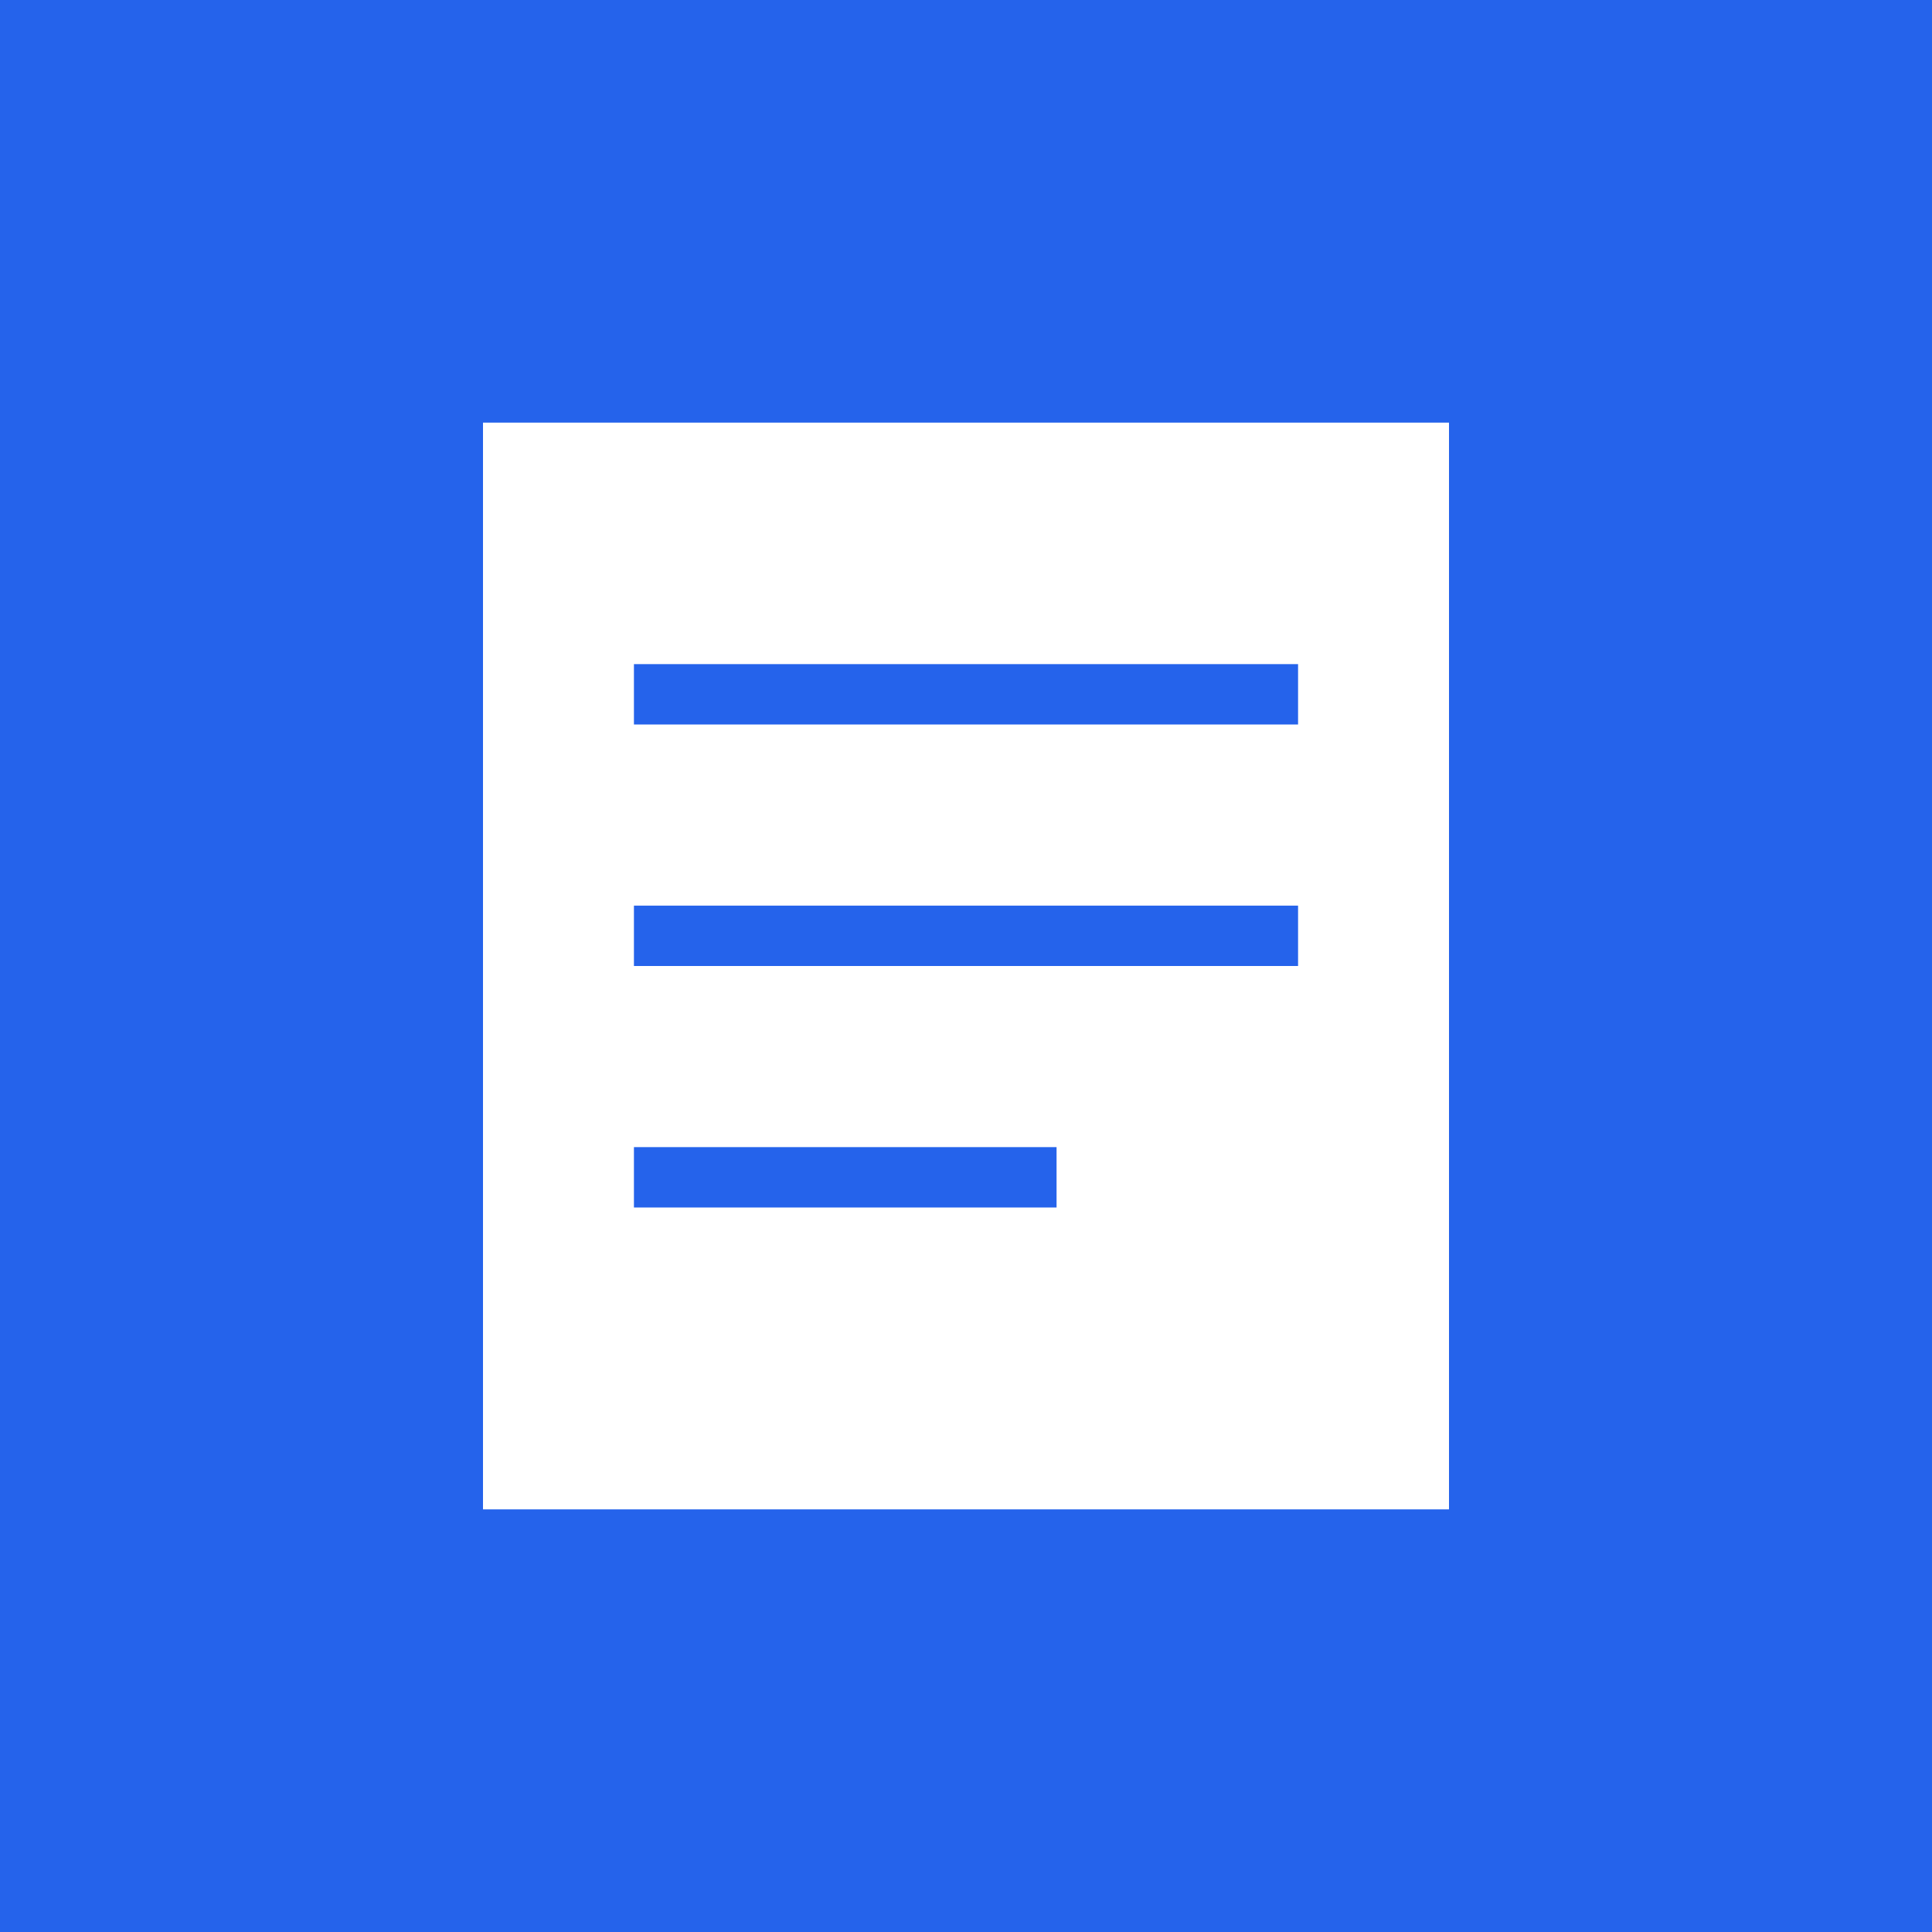
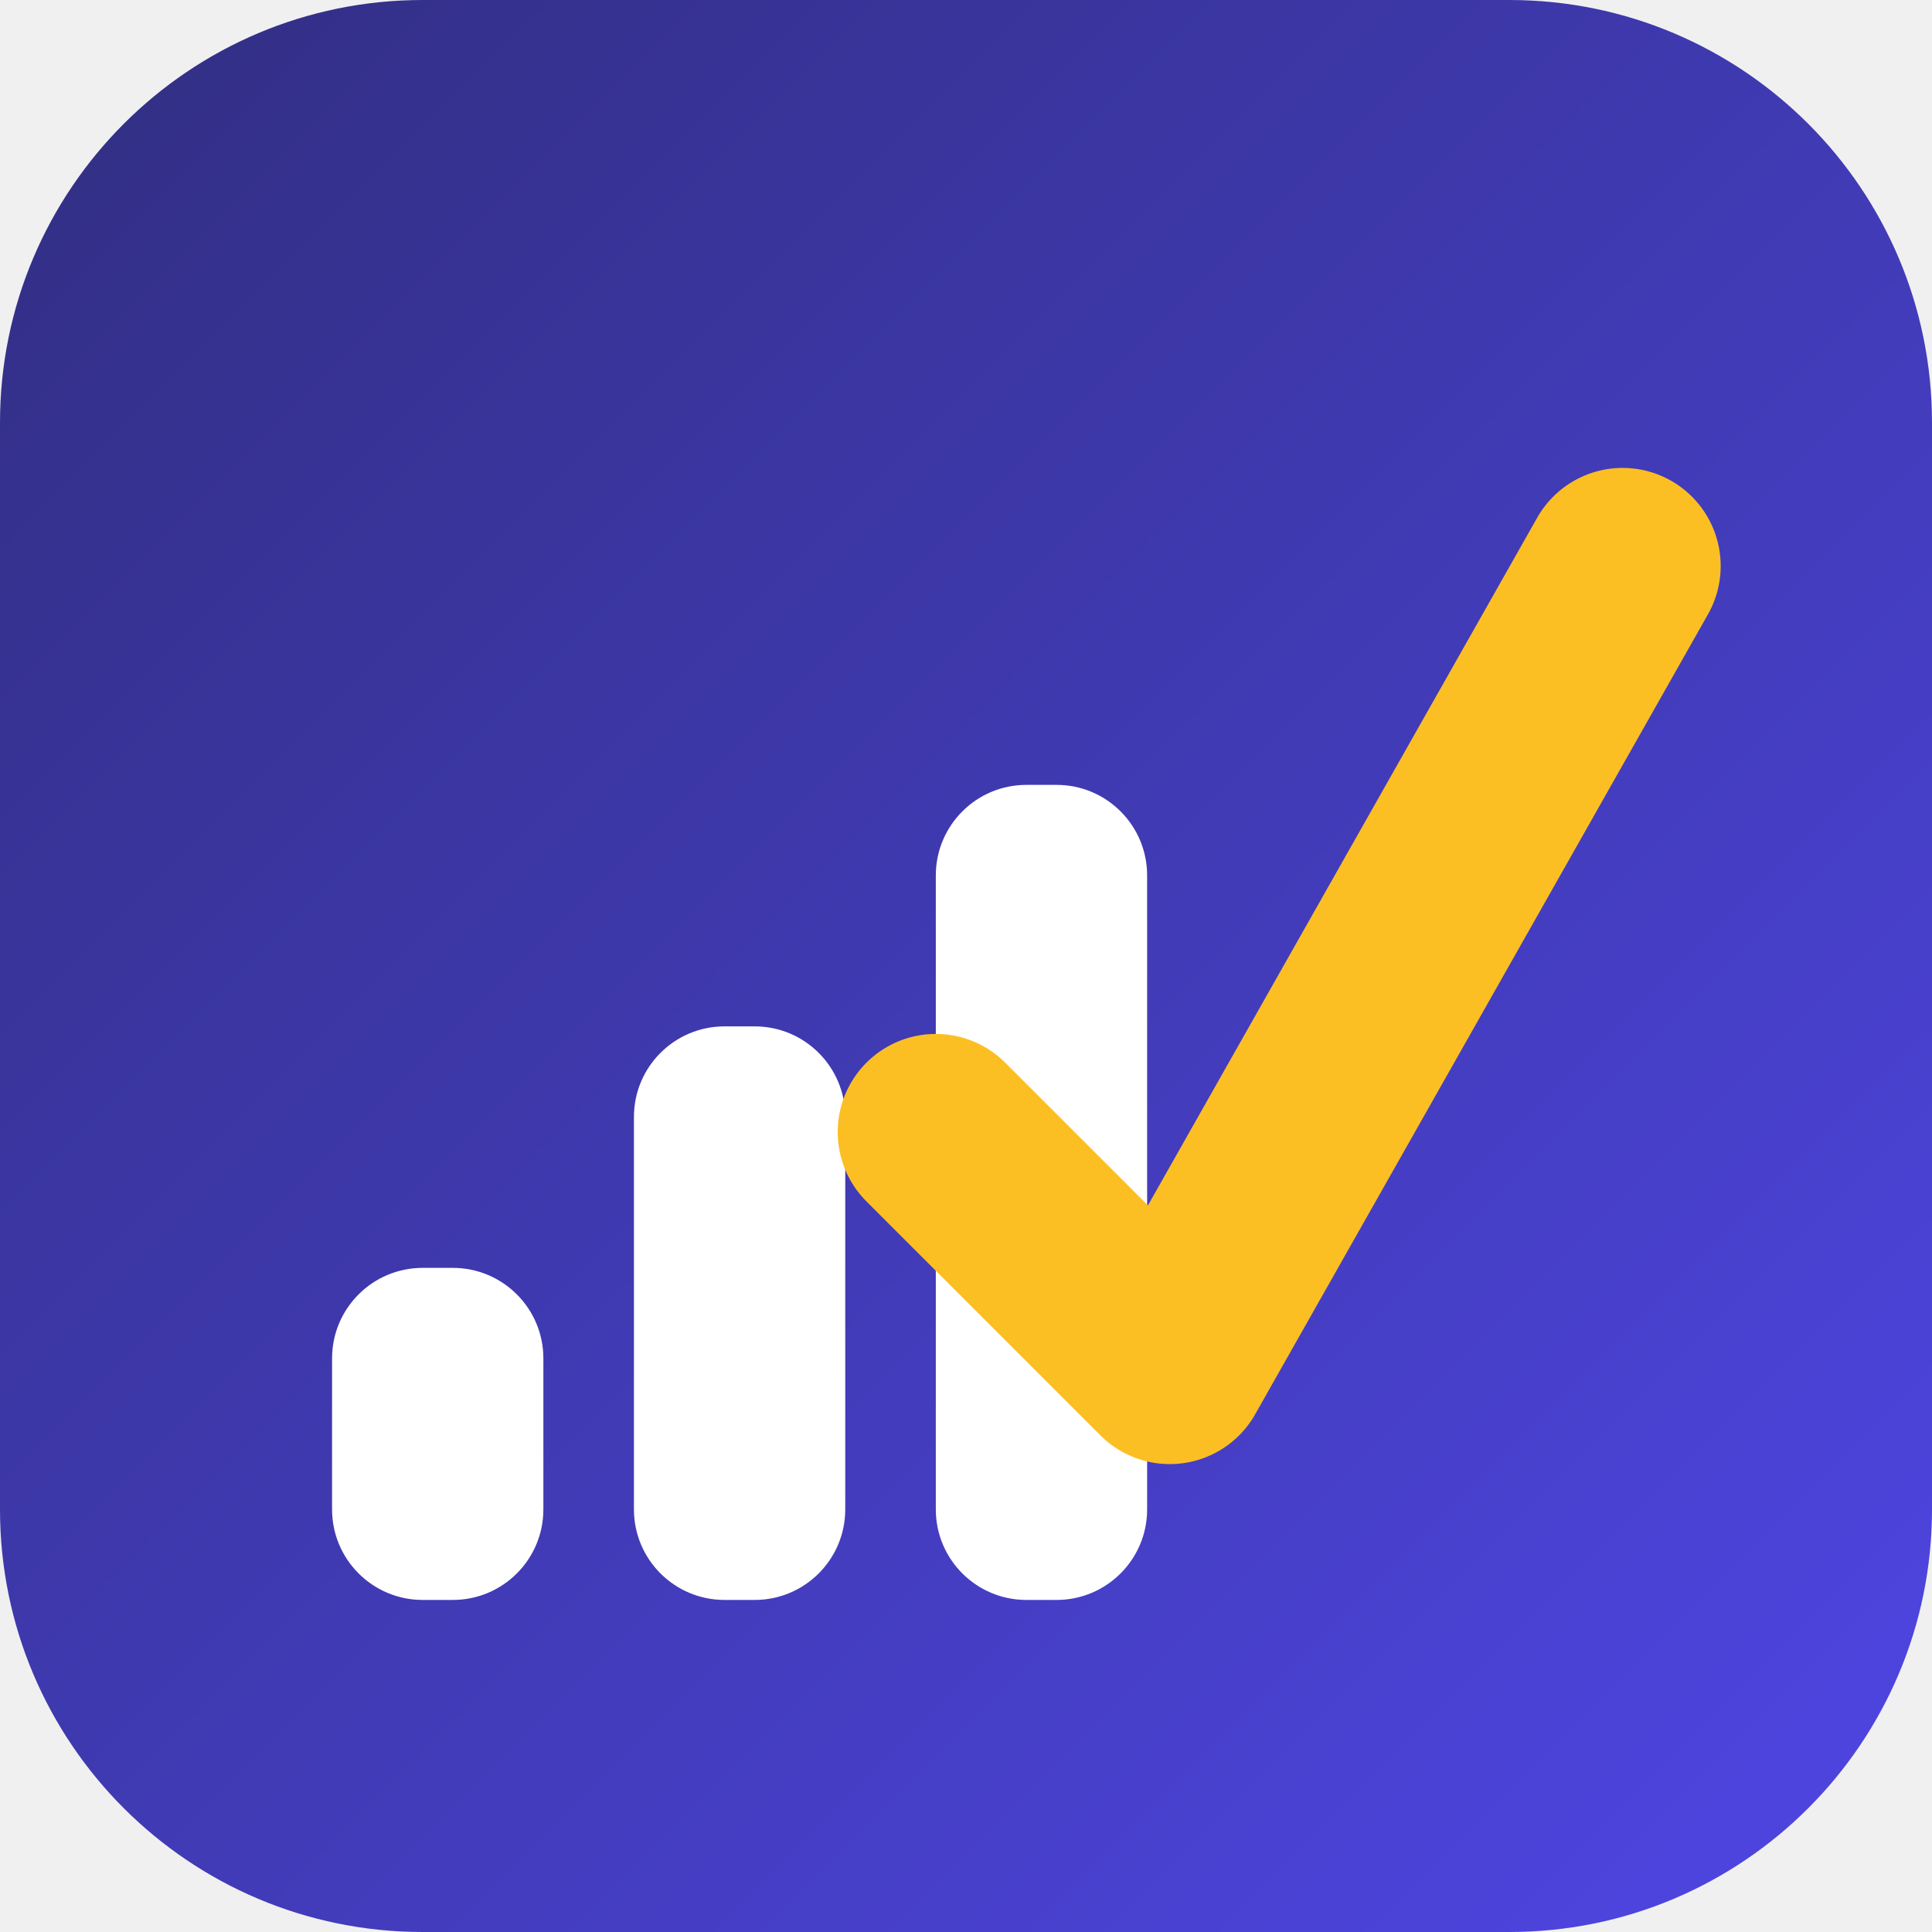
- <svg xmlns="http://www.w3.org/2000/svg" viewBox="0 0 512 512">
-   <rect width="512" height="512" fill="#2563eb" />
-   <rect x="128" y="112" width="256" height="288" fill="#ffffff" />
-   <rect x="168" y="176" width="176" height="16" fill="#2563eb" />
-   <rect x="168" y="240" width="176" height="16" fill="#2563eb" />
-   <rect x="168" y="304" width="112" height="16" fill="#2563eb" />
+ <svg xmlns="http://www.w3.org/2000/svg" viewBox="0 0 512 512" width="512" height="512">
+   <defs>
+     <linearGradient id="bg" x1="0" y1="0" x2="1" y2="1">
+       <stop offset="0" stop-color="#312e81" />
+       <stop offset="1" stop-color="#4f46e5" />
+     </linearGradient>
+   </defs>
+   <rect width="512" height="512" rx="112" fill="url(#bg)" />
+   <g fill="#ffffff">
+     <rect x="88" y="336" width="56" height="88" rx="24" />
+     <rect x="168" y="272" width="56" height="152" rx="24" />
+     <rect x="248" y="208" width="56" height="216" rx="24" />
+   </g>
+   <path d="M248 300 L310 362 L430 150" fill="none" stroke="#fbbf24" stroke-width="52" stroke-linecap="round" stroke-linejoin="round" />
</svg>
